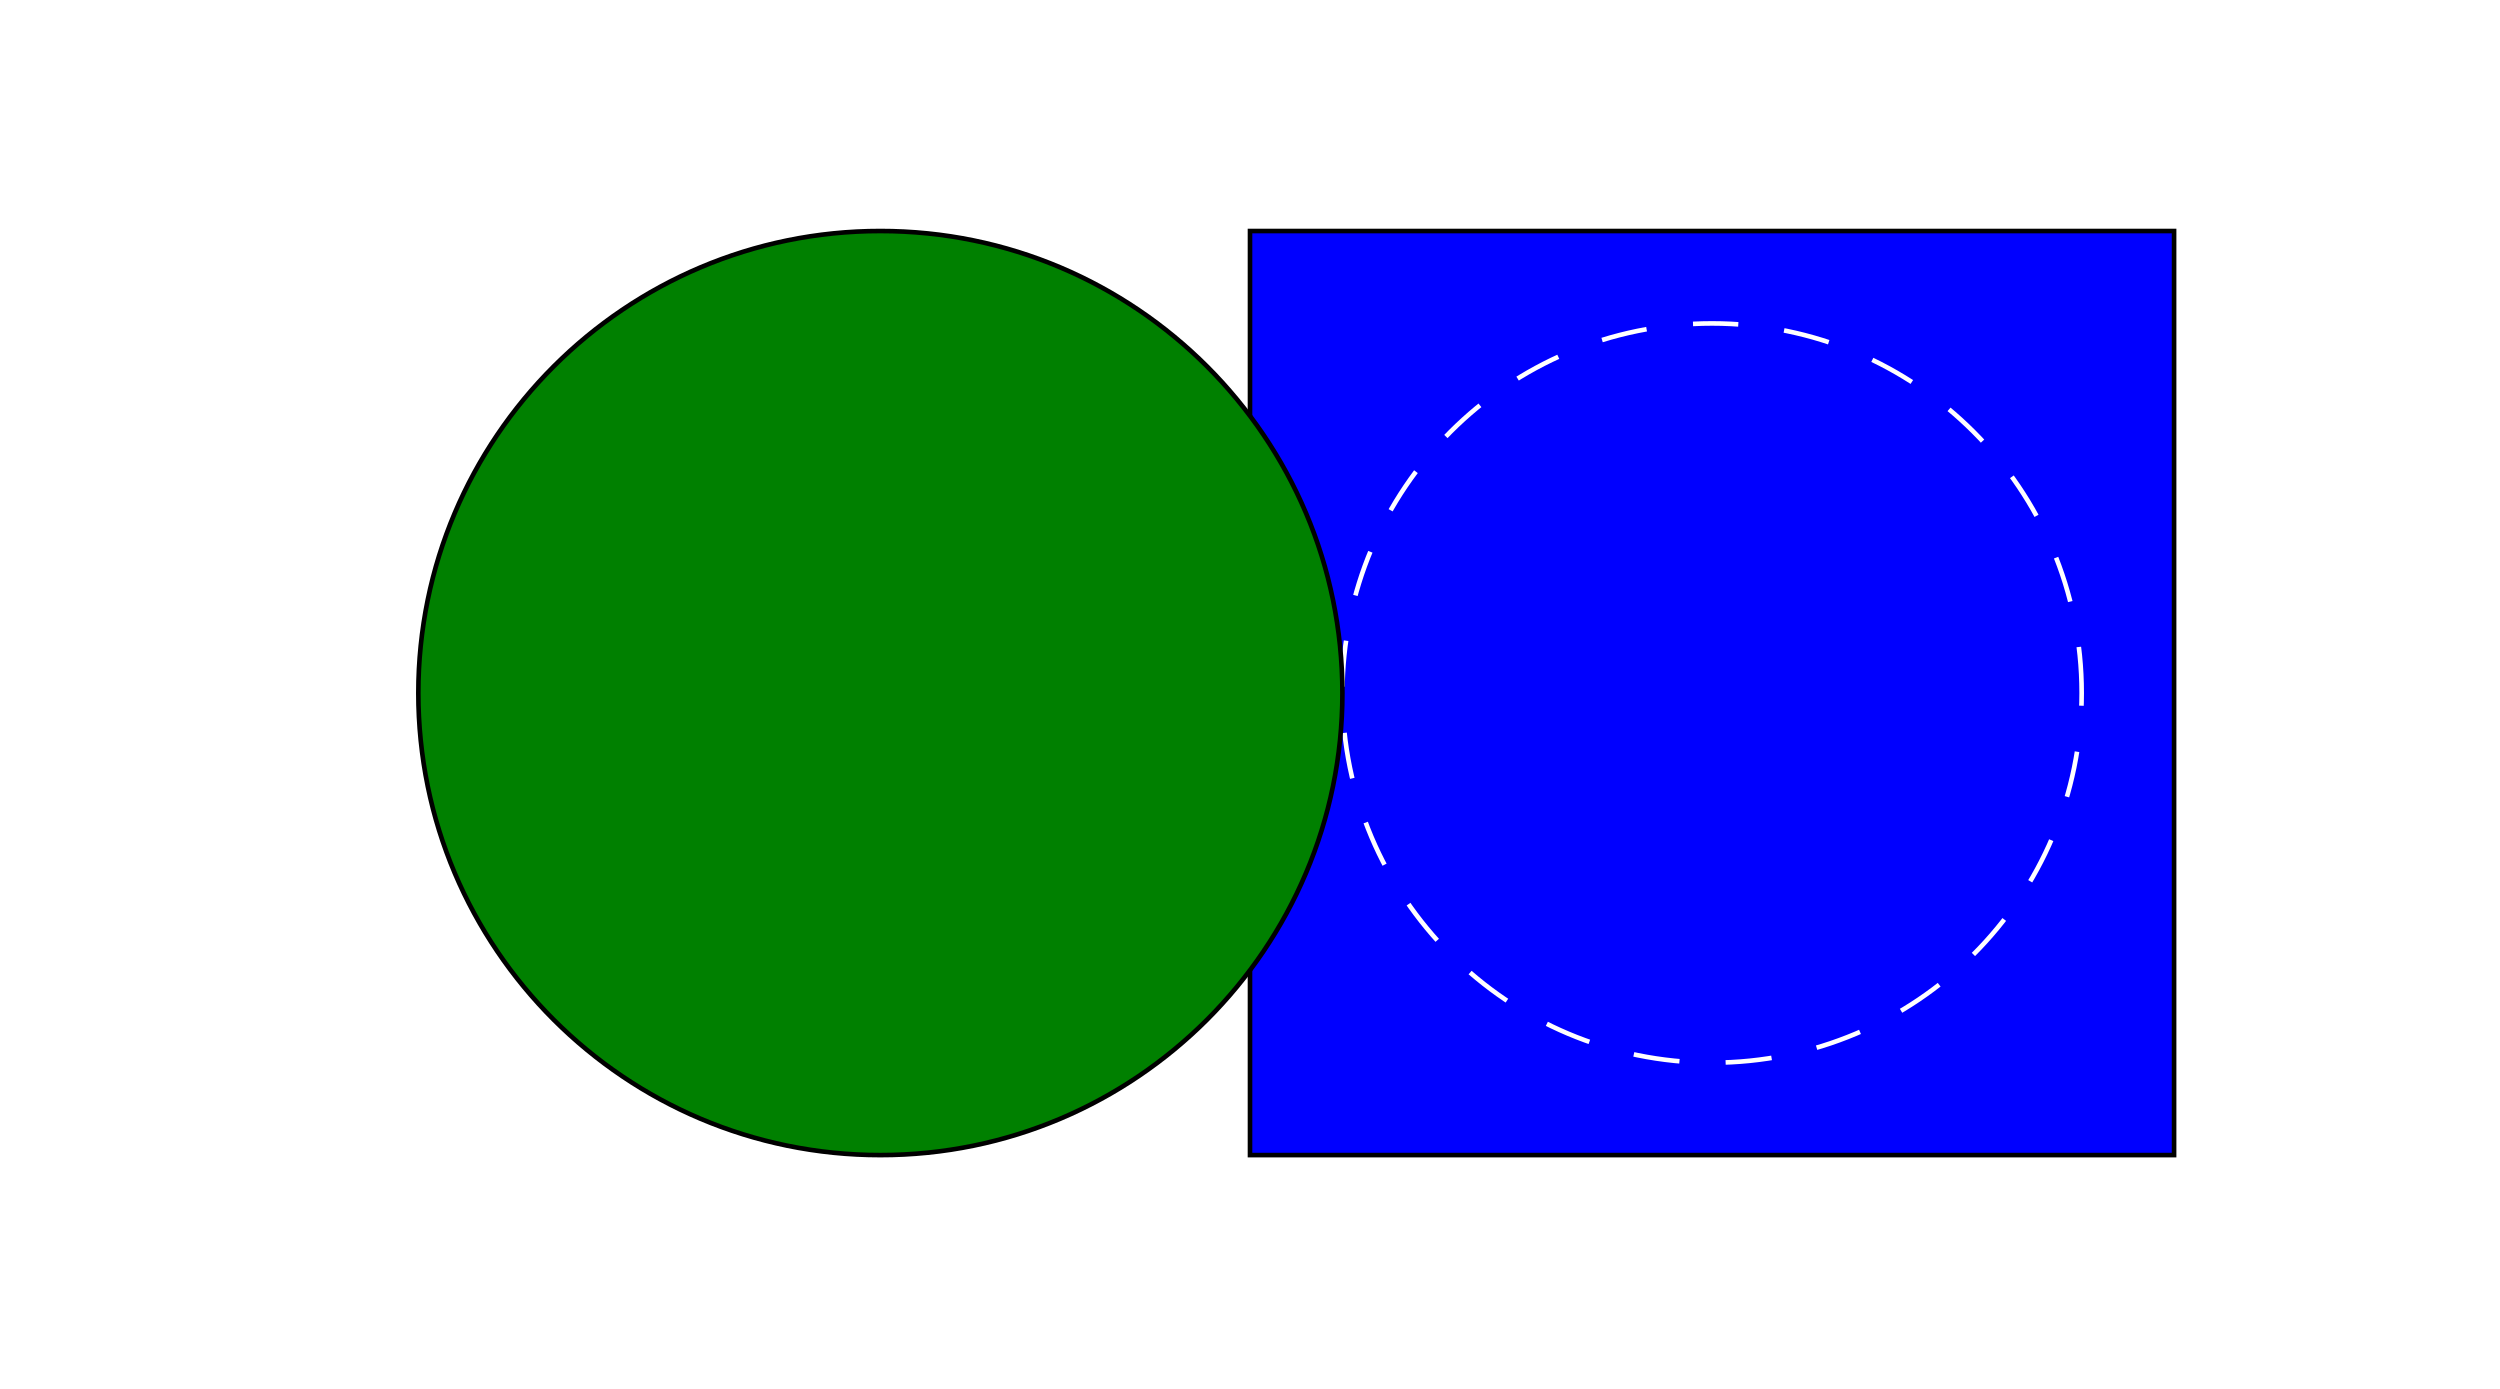
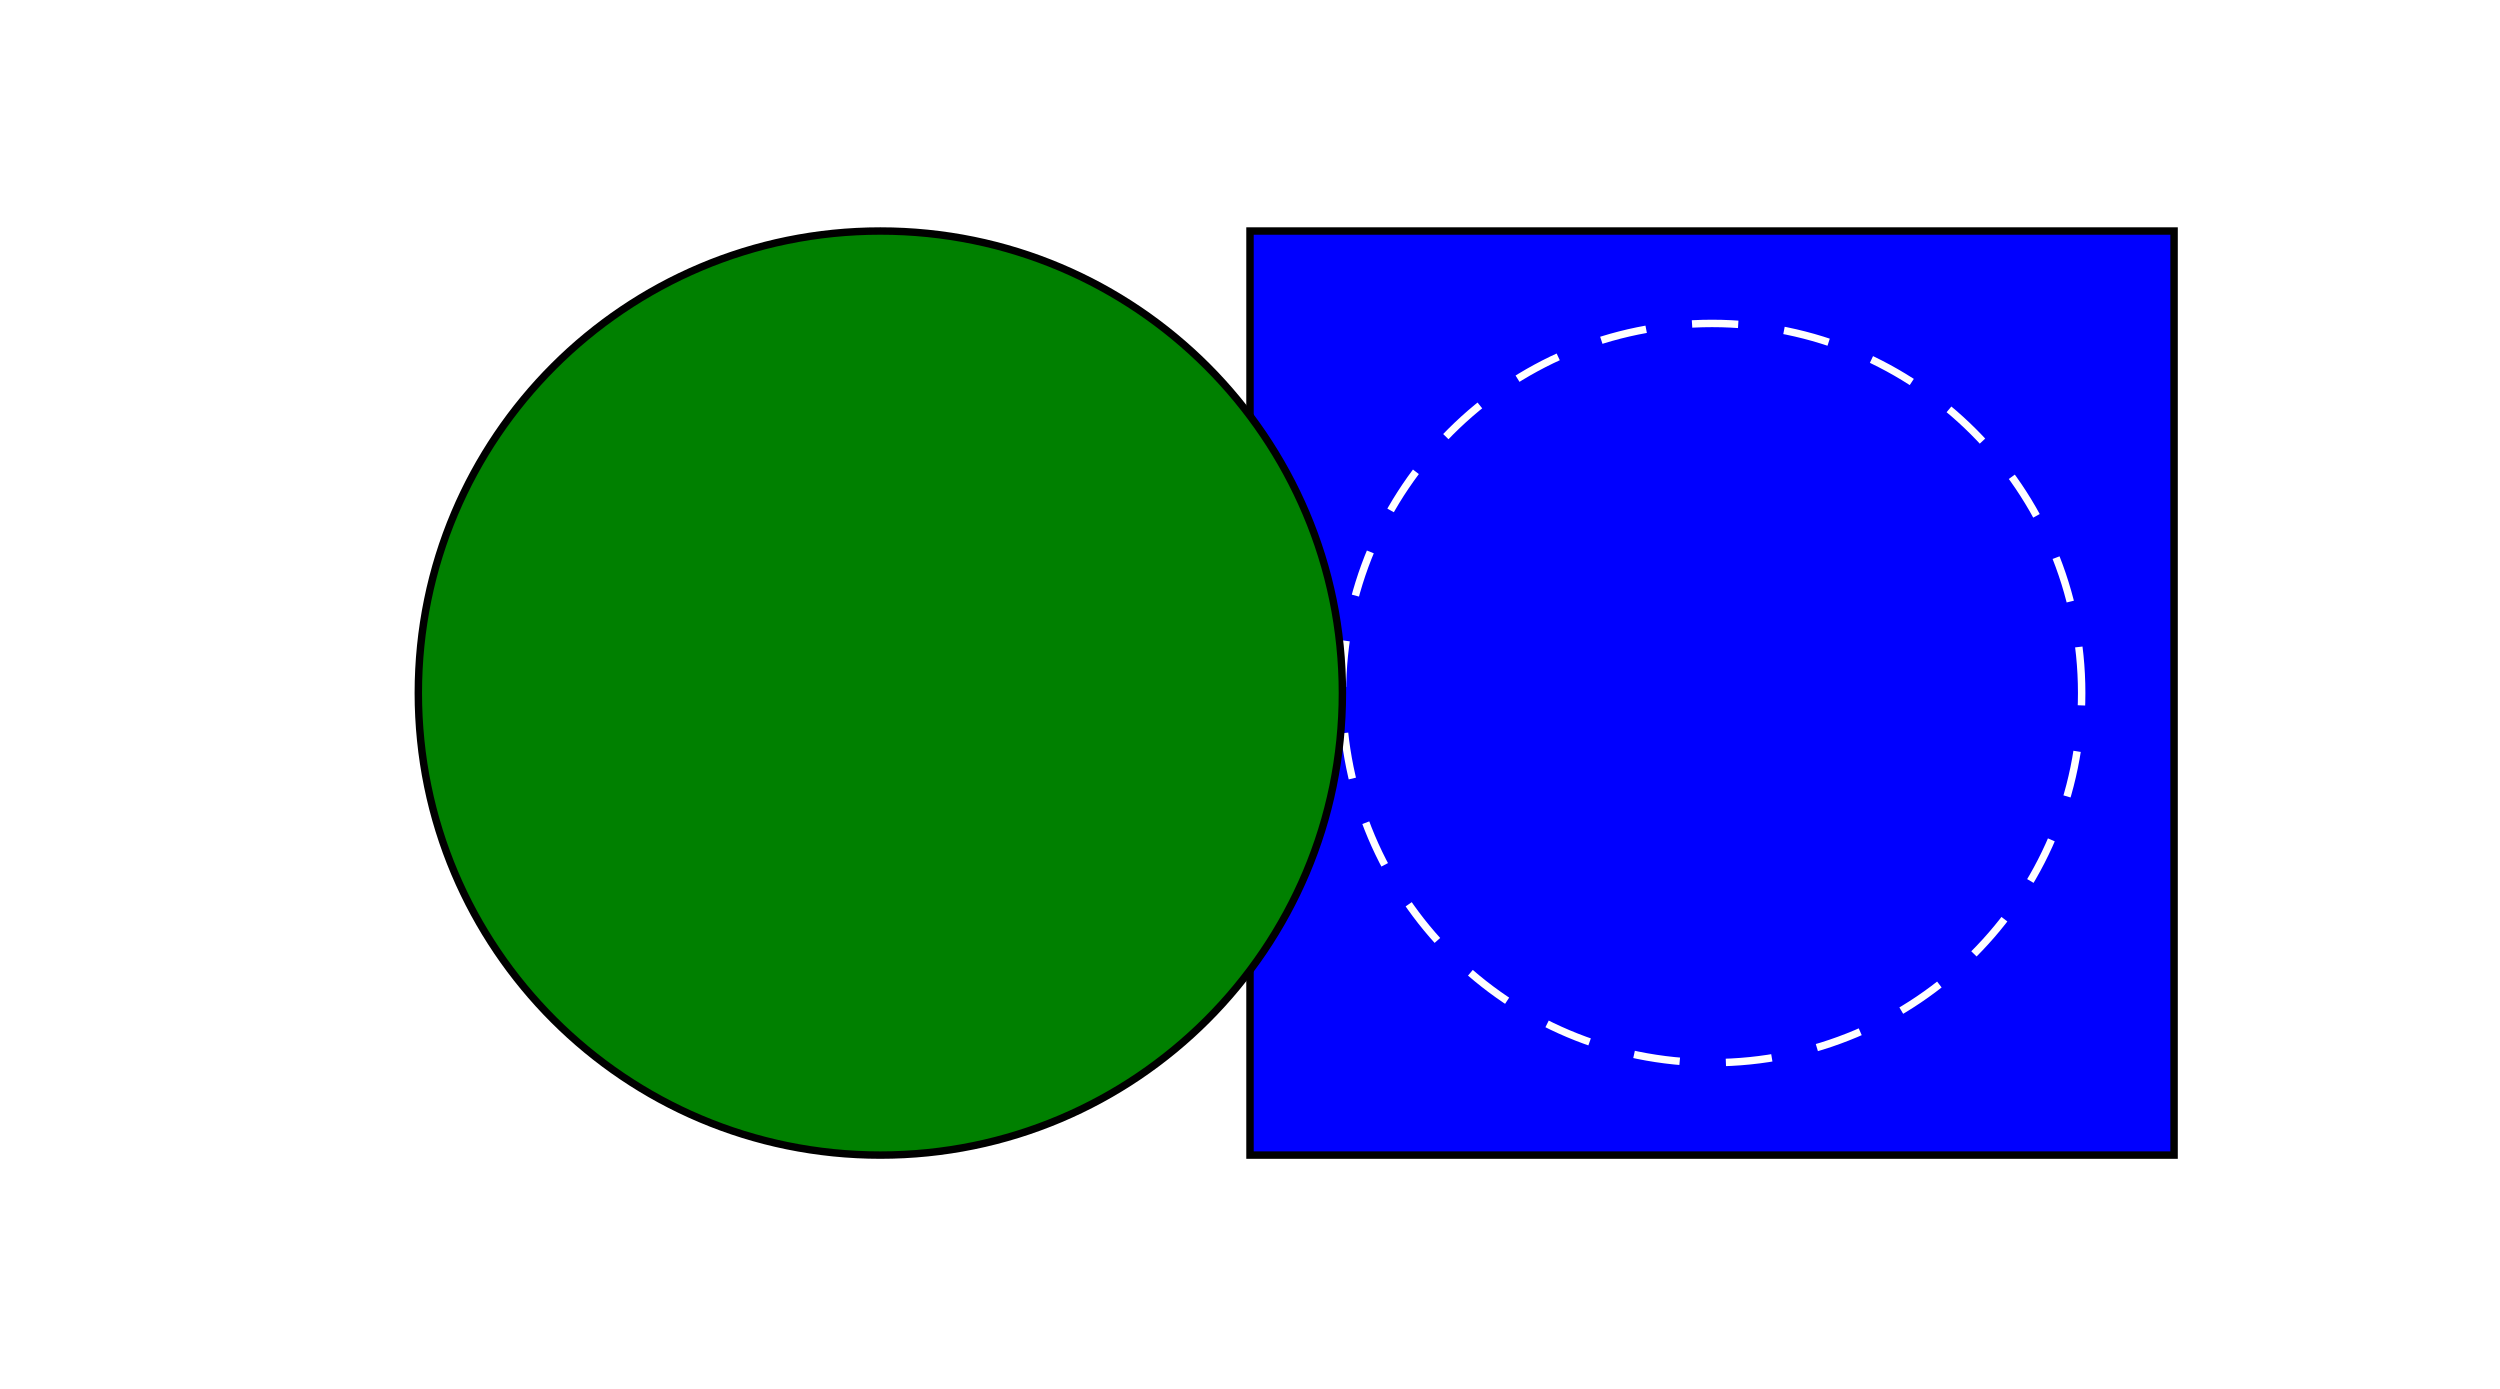
- <svg xmlns="http://www.w3.org/2000/svg" version="1.1" width="300.0" height="166.667" font-size="1" viewBox="0 0 300 167">
+ <svg xmlns="http://www.w3.org/2000/svg" version="1.1" width="300.0" height="166.667" font-size="1" viewBox="0 0 300 167" stroke="rgb(0,0,0)" stroke-opacity="1">
  <g>
-     <g stroke="rgb(0,0,0)" stroke-opacity="1.0" fill="rgb(0,0,0)" fill-opacity="0.0" stroke-width="1.0e-2" stroke-linecap="butt" stroke-linejoin="miter" font-size="1.0em" stroke-miterlimit="10.0">
-       <g transform="matrix(55.55556,0.0,0.0,55.55556,150.0,83.33333)">
+     <g fill="rgb(0,0,0)" fill-opacity="0.0">
+       <g stroke="rgb(0,0,0)" stroke-opacity="1.0" stroke-width="0.894" stroke-linecap="butt" stroke-linejoin="miter" font-size="1.0em" stroke-miterlimit="10.0">
        <g>
          <g>
            <g fill="rgb(0,0,255)" fill-opacity="1.0">
-               <path d="M 2.0,1.0 l -2.220446049250313e-16,-2.0 h -2.0 l -2.220446049250313e-16,2.0 h 2.0 Z" />
+               <g fill="rgb(0,0,255)" fill-opacity="1.0">
+                 <g fill="rgb(0,0,255)" fill-opacity="1.0">
+                   <g fill="rgb(0,0,255)" fill-opacity="1.0" />
+                   <g fill="rgb(0,0,255)" fill-opacity="1.0">
+                     <g fill="rgb(0,0,255)" fill-opacity="1.0" />
+                     <g fill="rgb(0,0,255)" fill-opacity="1.0">
+                       <g fill="rgb(0,0,255)" fill-opacity="1.0">
+                         <path d="M 261.111,138.889 l -1.2335811384723963e-14,-111.111 h -111.111 l -1.2335811384723963e-14,111.111 Z" />
+                       </g>
+                       <g fill="rgb(0,0,255)" fill-opacity="1.0" />
+                     </g>
+                   </g>
+                 </g>
+               </g>
            </g>
-             <g stroke="rgb(255,255,255)" stroke-opacity="1.0" stroke-dasharray="0.1,0.1" stroke-dashoffset="0.0">
-               <path d="M 1.8,1.1102230246251565e-16 c 0.0,-0.442 -0.358,-0.8 -0.8 -0.8c -0.442,-2.7054150043927117e-17 -0.8,0.358 -0.8 0.8c -5.4108300087854235e-17,0.442 0.358,0.8 0.8 0.8c 0.442,8.116245013178136e-17 0.8,-0.358 0.8 -0.8Z" />
+             <g stroke="rgb(255,255,255)" stroke-opacity="1.0" stroke-dasharray="5.556,5.556" stroke-dashoffset="0.0">
+               <path d="M 250.0,83.333 c 0.0,-24.546 -19.898,-44.444 -44.444 -44.444c -24.546,-1.503008335773729e-15 -44.444,19.898 -44.444 44.444c -3.006016671547458e-15,24.546 19.898,44.444 44.444 44.444c 24.546,4.509025007321188e-15 44.444,-19.898 44.444 -44.444Z" />
            </g>
          </g>
          <g fill="rgb(0,128,0)" fill-opacity="1.0">
-             <path d="M 0.2,1.1102230246251565e-16 c 0.0,-0.552 -0.448,-1.0 -1 -1.0c -0.552,-3.3817687554908895e-17 -1.0,0.448 -1.0 1c -6.763537510981779e-17,0.552 0.448,1.0 1 1.0c 0.552,1.0145306266472669e-16 1.0,-0.448 1 -1Z" />
+             <g fill="rgb(0,128,0)" fill-opacity="1.0">
+               <g fill="rgb(0,128,0)" fill-opacity="1.0">
+                 <path d="M 161.111,83.333 c 0.0,-30.682 -24.873,-55.556 -55.556 -55.556c -30.682,-1.878760419717161e-15 -55.556,24.873 -55.556 55.556c -3.757520839434322e-15,30.682 24.873,55.556 55.556 55.556c 30.682,5.636281259151484e-15 55.556,-24.873 55.556 -55.556Z" />
+               </g>
+             </g>
          </g>
        </g>
      </g>
    </g>
  </g>
</svg>
